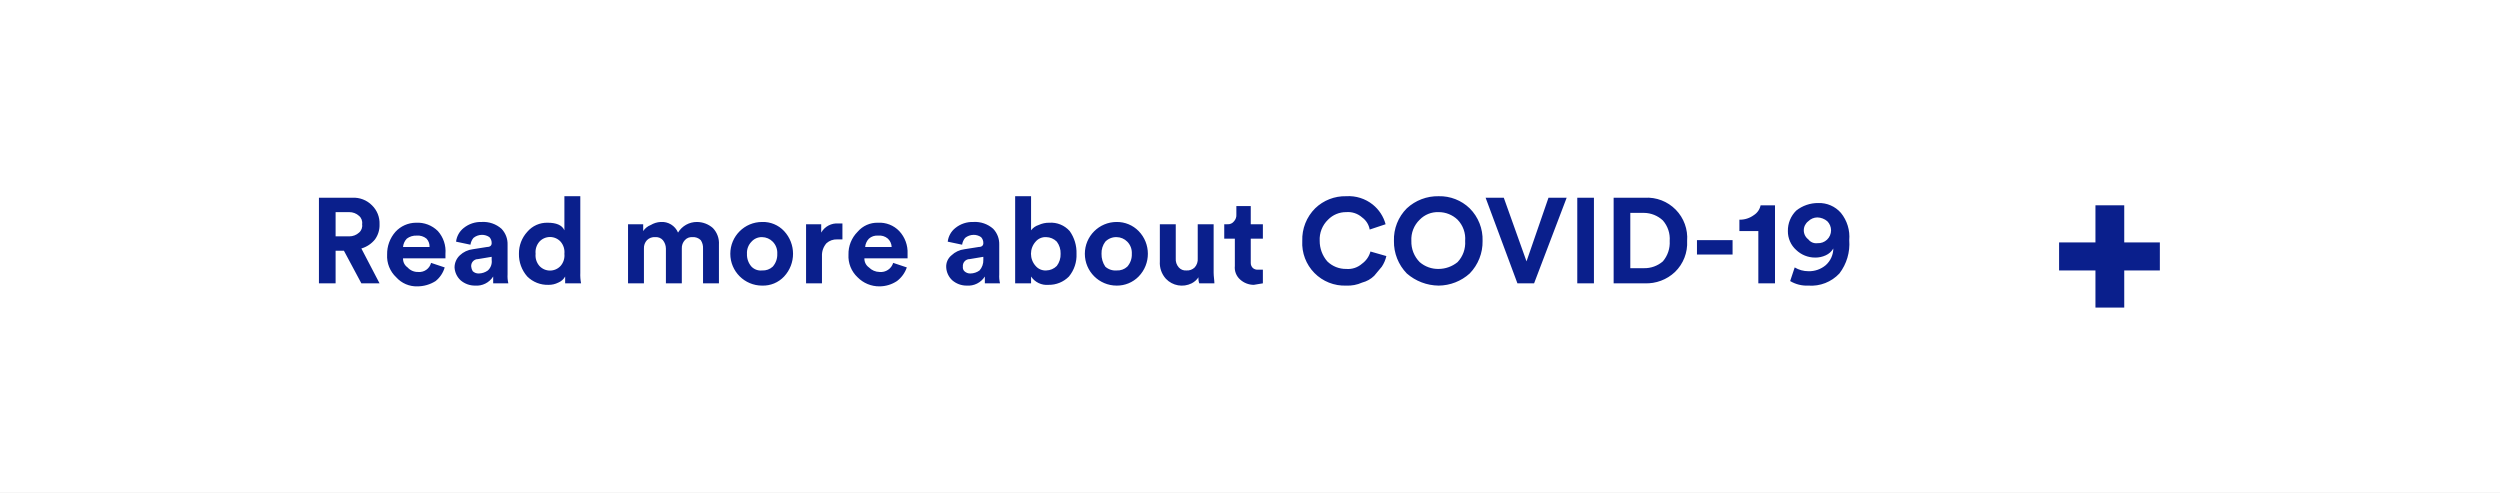
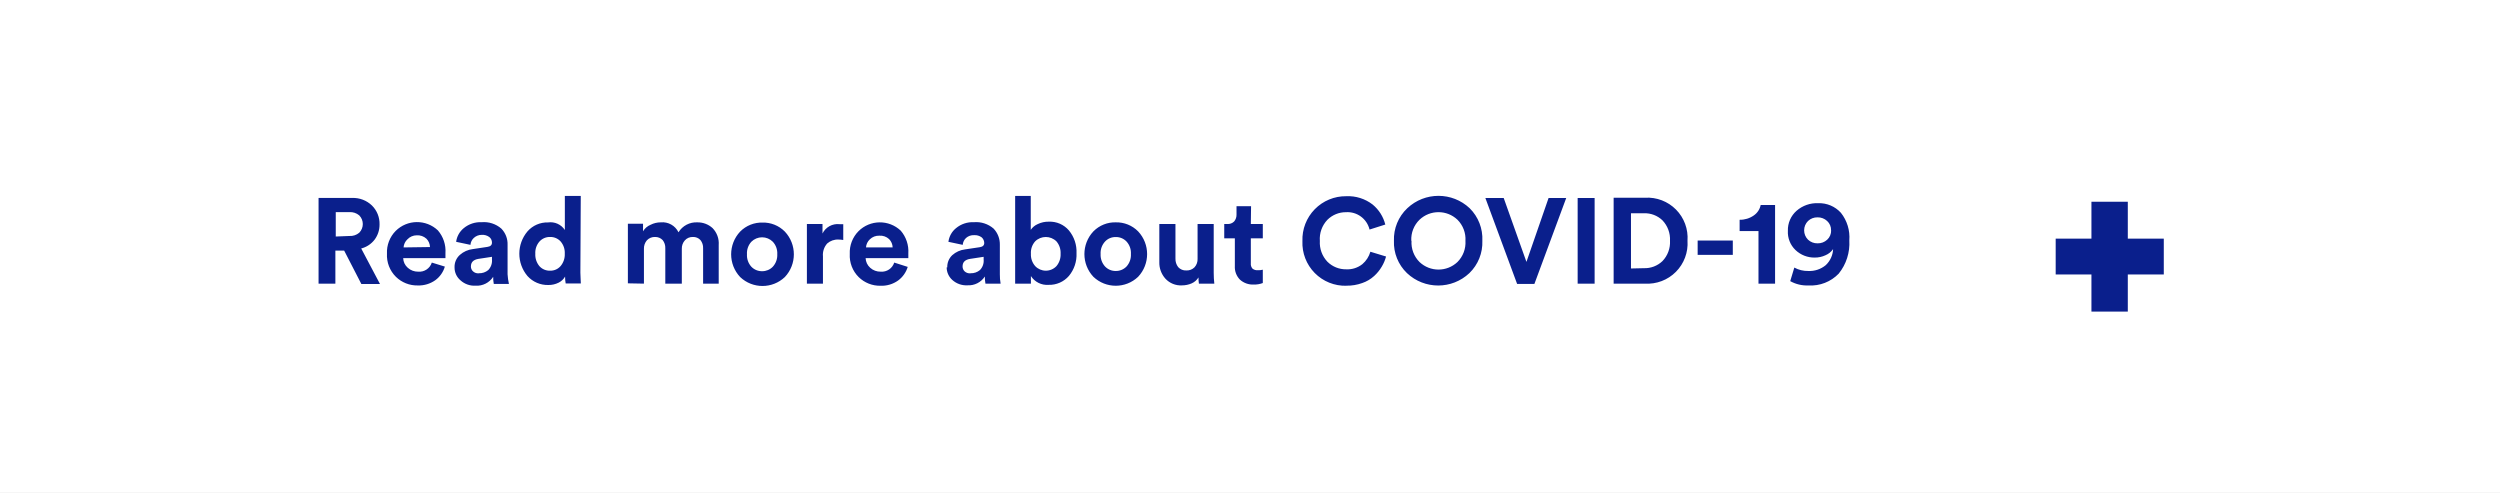
<svg xmlns="http://www.w3.org/2000/svg" viewBox="0 0 330 65">
  <defs>
-     <style>.cls-1,.cls-5{fill:none;}.cls-2{fill:#fff;}.cls-3{clip-path:url(#clip-path);}.cls-4{fill:#0a1f8c;}.cls-5{stroke:#0a1f8c;}</style>
+     <style>.cls-1,.cls-5{fill:none;}.cls-2{fill:#fff;}.cls-3{clip-path:url(#clip-path);}.cls-4{fill:#0a1f8c;}.cls-5{stroke:#0a1f8c;stroke-width:2px;}</style>
    <clipPath id="clip-path">
      <rect class="cls-1" width="330" height="65" />
    </clipPath>
  </defs>
  <g id="Layer_2" data-name="Layer 2">
    <g id="Layer_1-2" data-name="Layer 1">
      <rect class="cls-2" width="330" height="65" />
      <g class="cls-3">
-         <path class="cls-4" d="M241.7,30.4a1.7,1.7,0,0,1-1.8,1.7,1.3,1.3,0,0,1-1.2-.5,1.5,1.5,0,0,1,0-2.4,1.7,1.7,0,0,1,1.2-.5,2.1,2.1,0,0,1,1.3.5,1.7,1.7,0,0,1,.5,1.2m-5.4,6.7a4.3,4.3,0,0,0,2.4.6,5.1,5.1,0,0,0,4.1-1.6,6.4,6.4,0,0,0,1.3-4.4,5,5,0,0,0-1.1-3.6,3.8,3.8,0,0,0-3-1.3,4.6,4.6,0,0,0-2.9,1,3.7,3.7,0,0,0-1.1,2.7,3.3,3.3,0,0,0,1.1,2.5,3.6,3.6,0,0,0,2.5,1,3.2,3.2,0,0,0,1.4-.3,2.2,2.2,0,0,0,1-.9,3,3,0,0,1-1,2.2,3.4,3.4,0,0,1-2.3.8,3.5,3.5,0,0,1-1.8-.5Zm-2,.3V27.1h-1.9a2,2,0,0,1-.9,1.3,3.1,3.1,0,0,1-1.9.6v1.5h2.5v6.9Zm-5.6-5.7H224v1.9h4.7Zm-11.6,5.7a5.5,5.5,0,0,0,4-1.5,5.3,5.3,0,0,0,1.6-4.1,5.3,5.3,0,0,0-5.6-5.7H213V37.4Zm-1.9-2V28.1H217a3.7,3.7,0,0,1,2.5,1,3.7,3.7,0,0,1,.9,2.7,3.8,3.8,0,0,1-.9,2.7,3.7,3.7,0,0,1-2.5.9Zm-4.8-9.3h-2.2V37.4h2.2Zm-8.9,8.4-3-8.4h-2.4l4.2,11.3h2.2l4.3-11.3h-2.4ZM184,31.8a6,6,0,0,0,1.7,4.3,6.5,6.5,0,0,0,4.2,1.6,6.2,6.2,0,0,0,4.1-1.6,6,6,0,0,0,1.7-4.3,5.8,5.8,0,0,0-1.7-4.3,5.7,5.7,0,0,0-4.1-1.6,6,6,0,0,0-4.2,1.6,5.8,5.8,0,0,0-1.7,4.3m2.3,0a3.6,3.6,0,0,1,1.1-2.8,3.3,3.3,0,0,1,2.5-1,3.6,3.6,0,0,1,2.5,1,3.6,3.6,0,0,1,1,2.8,3.7,3.7,0,0,1-1,2.8,4,4,0,0,1-2.5.9,3.7,3.7,0,0,1-2.5-.9,3.8,3.8,0,0,1-1.1-2.8m-8.6,5.9a4.6,4.6,0,0,0,2.1-.4,3.5,3.5,0,0,0,1.6-.9l1-1.2a4.2,4.2,0,0,0,.6-1.4l-2.1-.6a2.9,2.9,0,0,1-1.1,1.6,2.8,2.8,0,0,1-2.1.7,3.5,3.5,0,0,1-2.5-1,4.1,4.1,0,0,1-1-2.7,3.6,3.6,0,0,1,1.1-2.8,3.3,3.3,0,0,1,2.4-1,2.8,2.8,0,0,1,2.1.7,2.5,2.5,0,0,1,1,1.6l2.1-.7a5,5,0,0,0-1.7-2.6,5.1,5.1,0,0,0-3.5-1.1,5.7,5.7,0,0,0-4.1,1.6,5.8,5.8,0,0,0-1.7,4.3,5.6,5.6,0,0,0,5.8,5.9M165.1,27.2h-1.9v1.1a1.2,1.2,0,0,1-.3.9,1,1,0,0,1-.9.4h-.4v1.9H163v3.6a2.1,2.1,0,0,0,.7,1.8,2.7,2.7,0,0,0,1.8.7l1.2-.2V35.6h-.6a1,1,0,0,1-.7-.2.9.9,0,0,1-.3-.7V31.5h1.6V29.6h-1.6Zm-6.8,10.2h2c0-.4-.1-.9-.1-1.4V29.6h-2.1v4.5a1.6,1.6,0,0,1-.4,1.2,1.4,1.4,0,0,1-1.1.4,1.2,1.2,0,0,1-1-.4,1.6,1.6,0,0,1-.4-1.2V29.6h-2.1v4.9a3.1,3.1,0,0,0,.8,2.3,2.9,2.9,0,0,0,3.4.6,2.4,2.4,0,0,0,.9-.8,1.9,1.9,0,0,0,.1.8m-10.9-8.1a4.2,4.2,0,1,0,0,8.4,4,4,0,0,0,2.9-1.2,4.3,4.3,0,0,0,0-6,4,4,0,0,0-2.9-1.2m0,6.4a2,2,0,0,1-1.5-.5,2.9,2.9,0,0,1-.5-1.7,2.5,2.5,0,0,1,.5-1.6,2,2,0,0,1,1.5-.6,2,2,0,0,1,1.4.6,2.1,2.1,0,0,1,.6,1.6,2.4,2.4,0,0,1-.6,1.7,1.9,1.9,0,0,1-1.4.5M140,33.5a2.5,2.5,0,0,1-.5,1.6,2,2,0,0,1-1.4.6,1.7,1.7,0,0,1-1.4-.6,2.4,2.4,0,0,1,0-3.2,1.7,1.7,0,0,1,1.4-.6,2,2,0,0,1,1.4.6,2.5,2.5,0,0,1,.5,1.6m-3.9,3.9v-.9a2.5,2.5,0,0,0,2.3,1.1,3.7,3.7,0,0,0,2.7-1.1,4.4,4.4,0,0,0,1-3,4.9,4.9,0,0,0-.9-3,3.3,3.3,0,0,0-2.7-1.1,3.2,3.2,0,0,0-1.4.3,2,2,0,0,0-1,.7V25.9H134V37.4Zm-8-1.3a1.1,1.1,0,0,1-.8-.3.7.7,0,0,1-.2-.6.9.9,0,0,1,.9-1l1.8-.3v.4a2,2,0,0,1-.5,1.4,2.1,2.1,0,0,1-1.2.4m-3.2-.8a2.5,2.5,0,0,0,.8,1.7,2.9,2.9,0,0,0,1.9.7,2.6,2.6,0,0,0,2.4-1.2v.9h2a4.1,4.1,0,0,1-.1-1.2V32.3a2.9,2.9,0,0,0-.8-2.1,3.6,3.6,0,0,0-2.6-.9,3.6,3.6,0,0,0-2.4.8,2.7,2.7,0,0,0-1,1.8l1.9.4a1.8,1.8,0,0,1,.4-.9,1.8,1.8,0,0,1,1.1-.4,1.7,1.7,0,0,1,1,.3,1.1,1.1,0,0,1,.3.8c0,.3-.2.5-.6.5l-1.9.3a3,3,0,0,0-1.7.8,1.9,1.9,0,0,0-.7,1.6m-7-.6a1.7,1.7,0,0,1-1.8,1.2,2,2,0,0,1-1.4-.6,1.4,1.4,0,0,1-.6-1.2h5.7v-.6a4.1,4.1,0,0,0-1.1-3,3.6,3.6,0,0,0-2.8-1.1,3.4,3.4,0,0,0-2.7,1.2,4.1,4.1,0,0,0-1.2,3,3.8,3.8,0,0,0,1.2,3,4,4,0,0,0,2.9,1.2,4.2,4.2,0,0,0,2.3-.7,3.8,3.8,0,0,0,1.3-1.8Zm-3.7-2.1a1.8,1.8,0,0,1,.5-1.1,1.6,1.6,0,0,1,1.2-.4,1.7,1.7,0,0,1,1.3.4,1.6,1.6,0,0,1,.5,1.1Zm-3-3.1h-.5a2.4,2.4,0,0,0-2.3,1.2V29.6h-2v7.8h2.1V33.8a2.4,2.4,0,0,1,.6-1.7,2,2,0,0,1,1.4-.5h.7Zm-10.6-.2a4.2,4.2,0,1,0,0,8.4,3.8,3.8,0,0,0,2.9-1.2,4.4,4.4,0,0,0,0-6,3.8,3.8,0,0,0-2.9-1.2m0,6.4a1.7,1.7,0,0,1-1.4-.5,2.4,2.4,0,0,1-.6-1.7,2.1,2.1,0,0,1,.6-1.6,1.8,1.8,0,0,1,1.4-.6,2,2,0,0,1,1.4.6,2.1,2.1,0,0,1,.6,1.6,2.4,2.4,0,0,1-.6,1.7,1.9,1.9,0,0,1-1.4.5M85,37.4V32.8a1.5,1.5,0,0,1,.4-1.1,1.4,1.4,0,0,1,1.1-.4,1.2,1.2,0,0,1,1,.4,1.8,1.8,0,0,1,.4,1.1v4.6H90V32.8a1.5,1.5,0,0,1,.4-1.1,1.2,1.2,0,0,1,1-.4,1.4,1.4,0,0,1,1.1.4,1.8,1.8,0,0,1,.3,1.1v4.6h2.1V32.3a2.9,2.9,0,0,0-.8-2.2,3.2,3.2,0,0,0-2.1-.8,2.9,2.9,0,0,0-2.5,1.4,2.3,2.3,0,0,0-2.3-1.4,2.8,2.8,0,0,0-1.3.4,2.1,2.1,0,0,0-1,.8v-.9h-2v7.8ZM70.7,33.5a2.1,2.1,0,0,1,.5-1.6,1.9,1.9,0,0,1,2.8,0,2.1,2.1,0,0,1,.5,1.6,2.1,2.1,0,0,1-.5,1.6,1.9,1.9,0,0,1-2.8,0,2.1,2.1,0,0,1-.5-1.6m5.9-7.6H74.5v4.5c-.3-.7-1.1-1-2.2-1a3.4,3.4,0,0,0-2.7,1.2,4.2,4.2,0,0,0-1.1,2.9,4.4,4.4,0,0,0,1.1,3,3.8,3.8,0,0,0,2.8,1.1,2.8,2.8,0,0,0,1.3-.3,1.8,1.8,0,0,0,.9-.8v.9h2.1a6.1,6.1,0,0,1-.1-1.4ZM63.2,36.1a1.1,1.1,0,0,1-.8-.3,1.4,1.4,0,0,1-.2-.6.9.9,0,0,1,.9-1l1.8-.3v.4a1.6,1.6,0,0,1-.5,1.4,2.1,2.1,0,0,1-1.2.4M60,35.3a2.5,2.5,0,0,0,.8,1.7,2.9,2.9,0,0,0,1.9.7,2.6,2.6,0,0,0,2.4-1.2v.9h2a4.1,4.1,0,0,1-.1-1.2V32.3a2.9,2.9,0,0,0-.8-2.1,3.6,3.6,0,0,0-2.6-.9,3.6,3.6,0,0,0-2.4.8,2.7,2.7,0,0,0-1,1.8l1.9.4a1.8,1.8,0,0,1,.4-.9,1.8,1.8,0,0,1,1.1-.4,1.7,1.7,0,0,1,1,.3,1.1,1.1,0,0,1,.3.8c0,.3-.2.5-.6.5l-1.9.3a3,3,0,0,0-1.7.8,2.2,2.2,0,0,0-.7,1.6m-3.1-.6a1.6,1.6,0,0,1-1.7,1.2,1.8,1.8,0,0,1-1.4-.6,1.4,1.4,0,0,1-.6-1.2h5.6v-.6a4,4,0,0,0-1-3,3.8,3.8,0,0,0-2.9-1.1,3.7,3.7,0,0,0-2.7,1.2,4.4,4.4,0,0,0-1.1,3,3.8,3.8,0,0,0,1.2,3,3.6,3.6,0,0,0,2.8,1.2,4.5,4.5,0,0,0,2.4-.7,3.6,3.6,0,0,0,1.2-1.8Zm-3.7-2.1a1.8,1.8,0,0,1,.5-1.1,2,2,0,0,1,1.3-.4,1.8,1.8,0,0,1,1.3.4,1.5,1.5,0,0,1,.4,1.1Zm-8.9-1.4V28h1.8a1.9,1.9,0,0,1,1.3.5,1.2,1.2,0,0,1,.4,1.1,1.2,1.2,0,0,1-.4,1.1,1.9,1.9,0,0,1-1.3.5Zm3.4,6.2h2.4l-2.4-4.6a3.6,3.6,0,0,0,1.8-1.2,3.2,3.2,0,0,0,.6-2,3.3,3.3,0,0,0-1-2.5,3.4,3.4,0,0,0-2.6-1H42.1V37.4h2.2V33.1h1.1Z" />
+         <path class="cls-4" d="M241.71,30.4a1.61,1.61,0,0,1-.52,1.24,1.79,1.79,0,0,1-1.27.48,1.77,1.77,0,0,1-1.26-.48,1.74,1.74,0,0,1,0-2.47,1.76,1.76,0,0,1,1.25-.48,1.79,1.79,0,0,1,1.27.48,1.59,1.59,0,0,1,.52,1.23m-5.39,6.71a4.54,4.54,0,0,0,2.4.57,5.12,5.12,0,0,0,4-1.56,6.36,6.36,0,0,0,1.4-4.39A5.19,5.19,0,0,0,243,28.09a3.87,3.87,0,0,0-3-1.27,4.08,4.08,0,0,0-2.85,1A3.38,3.38,0,0,0,236,30.47a3.27,3.27,0,0,0,1,2.53,3.6,3.6,0,0,0,2.54,1,3.3,3.3,0,0,0,1.43-.31,2.3,2.3,0,0,0,1-.81A3.08,3.08,0,0,1,241,35a3.37,3.37,0,0,1-2.31.77,3.66,3.66,0,0,1-1.84-.45Zm-2,.33V27.06h-1.9a2.2,2.2,0,0,1-.91,1.38,3.15,3.15,0,0,1-1.87.57V30.5h2.49v6.94Zm-5.58-5.69h-4.64v1.89h4.64Zm-11.6,5.69a5.31,5.31,0,0,0,5.62-5.66,5.3,5.3,0,0,0-5.61-5.68H213V37.44Zm-1.84-2V28.15H217a3.36,3.36,0,0,1,2.44.93,3.62,3.62,0,0,1,1,2.7,3.58,3.58,0,0,1-1,2.69,3.38,3.38,0,0,1-2.45.93Zm-4.8-9.3h-2.24V37.44h2.24Zm-9,8.43-3-8.43h-2.42l4.19,11.34h2.28l4.2-11.34h-2.33ZM184,31.78a5.61,5.61,0,0,0,1.72,4.27,6,6,0,0,0,8.24,0,5.63,5.63,0,0,0,1.71-4.27A5.66,5.66,0,0,0,194,27.49a6,6,0,0,0-8.24,0A5.63,5.63,0,0,0,184,31.78m2.29,0A3.62,3.62,0,0,1,187.38,29a3.64,3.64,0,0,1,5,0,3.62,3.62,0,0,1,1.06,2.79,3.63,3.63,0,0,1-1.06,2.8,3.64,3.64,0,0,1-5,0,3.63,3.63,0,0,1-1.06-2.8m-8.59,5.92a5.88,5.88,0,0,0,2.09-.35,4.48,4.48,0,0,0,1.57-.93,5.3,5.3,0,0,0,1-1.23,5.2,5.2,0,0,0,.57-1.34l-2.07-.63a3.36,3.36,0,0,1-1.06,1.64,3.16,3.16,0,0,1-2.12.68,3.44,3.44,0,0,1-2.49-1,3.66,3.66,0,0,1-1-2.74,3.66,3.66,0,0,1,1-2.8,3.44,3.44,0,0,1,2.44-1,3,3,0,0,1,3.12,2.29l2.08-.66A5,5,0,0,0,181.19,27a5.29,5.29,0,0,0-3.49-1.1,5.72,5.72,0,0,0-5.78,5.92,5.66,5.66,0,0,0,5.81,5.9M165.14,27.22h-1.92v1.1a1.34,1.34,0,0,1-.31.91,1.16,1.16,0,0,1-.91.34h-.4v1.89H163v3.66a2.36,2.36,0,0,0,.67,1.79,2.52,2.52,0,0,0,1.82.65,3.13,3.13,0,0,0,1.2-.2V35.6a2.21,2.21,0,0,1-.65.07,1,1,0,0,1-.71-.21.92.92,0,0,1-.22-.7v-3.3h1.58V29.57h-1.58Zm-6.85,10.22h2a12.65,12.65,0,0,1-.08-1.42V29.57h-2.13v4.58a1.58,1.58,0,0,1-.4,1.13,1.42,1.42,0,0,1-1.08.42,1.35,1.35,0,0,1-1.08-.44,1.75,1.75,0,0,1-.36-1.14V29.57h-2.13v5a3.15,3.15,0,0,0,.8,2.21,2.76,2.76,0,0,0,2.19.89,3.21,3.21,0,0,0,1.27-.26,2,2,0,0,0,.91-.79,4.68,4.68,0,0,0,.06.84m-10.93-8.11a4,4,0,0,0-3,1.19,4.38,4.38,0,0,0,0,6,4.28,4.28,0,0,0,5.9,0,4.38,4.38,0,0,0,0-6,4,4,0,0,0-2.95-1.19m0,6.42a1.91,1.91,0,0,1-1.41-.59,2.27,2.27,0,0,1-.59-1.65,2.23,2.23,0,0,1,.59-1.65,1.87,1.87,0,0,1,1.41-.59,1.89,1.89,0,0,1,1.42.59,2.23,2.23,0,0,1,.58,1.65,2.26,2.26,0,0,1-.58,1.65,1.93,1.93,0,0,1-1.42.59M140,33.49a2.37,2.37,0,0,1-.55,1.64,1.93,1.93,0,0,1-2.8,0,2.29,2.29,0,0,1-.57-1.64,2.24,2.24,0,0,1,.56-1.63,2,2,0,0,1,2.81,0,2.33,2.33,0,0,1,.55,1.63m-3.92,3.95v-1a2.54,2.54,0,0,0,2.33,1.16,3.41,3.41,0,0,0,2.69-1.18,4.39,4.39,0,0,0,1-3,4.4,4.4,0,0,0-1-3,3.31,3.31,0,0,0-2.66-1.16,3.23,3.23,0,0,0-1.46.32,2.15,2.15,0,0,0-.92.76V25.86H134V37.44Zm-8-1.36a1,1,0,0,1-.75-.26.88.88,0,0,1-.27-.65c0-.56.32-.89,1-1l1.78-.27v.35a1.75,1.75,0,0,1-.49,1.4,1.83,1.83,0,0,1-1.24.42m-3.15-.78a2.23,2.23,0,0,0,.74,1.66,2.74,2.74,0,0,0,2,.71A2.56,2.56,0,0,0,130,36.5a4.62,4.62,0,0,0,.08.94h2a6.62,6.62,0,0,1-.1-1.24V32.32a3,3,0,0,0-.83-2.15,3.52,3.52,0,0,0-2.59-.84,3.43,3.43,0,0,0-2.37.79,2.77,2.77,0,0,0-1,1.8l1.89.4a1.38,1.38,0,0,1,.44-.91,1.5,1.5,0,0,1,1.06-.37,1.52,1.52,0,0,1,1,.29,1,1,0,0,1,.34.74c0,.32-.2.5-.59.56l-1.94.29a3.08,3.08,0,0,0-1.69.76,2.11,2.11,0,0,0-.66,1.62m-7-.64a1.73,1.73,0,0,1-1.79,1.2,2,2,0,0,1-1.38-.51,1.8,1.8,0,0,1-.61-1.28h5.64V34c0-.07,0-.15,0-.26s0-.2,0-.29a4.19,4.19,0,0,0-1-3,4,4,0,0,0-5.58.07,4,4,0,0,0-1.15,3,4,4,0,0,0,1.18,3.06,4,4,0,0,0,2.88,1.14,3.75,3.75,0,0,0,2.33-.7,3.48,3.48,0,0,0,1.26-1.79Zm-3.73-2a1.61,1.61,0,0,1,.51-1.07,1.7,1.7,0,0,1,1.25-.48,1.71,1.71,0,0,1,1.29.45,1.63,1.63,0,0,1,.47,1.1Zm-3-3.07-.5,0a2.23,2.23,0,0,0-2.24,1.23V29.57h-2.06v7.87h2.12v-3.6a2.24,2.24,0,0,1,.56-1.7,2.09,2.09,0,0,1,1.48-.52,3.55,3.55,0,0,1,.64.06Zm-10.61-.21a4,4,0,0,0-3,1.19,4.38,4.38,0,0,0,0,6,4.28,4.28,0,0,0,5.9,0,4.38,4.38,0,0,0,0-6,4,4,0,0,0-3-1.19m0,6.42a1.93,1.93,0,0,1-1.42-.59,2.26,2.26,0,0,1-.58-1.65,2.23,2.23,0,0,1,.58-1.65,2,2,0,0,1,2.83,0,2.23,2.23,0,0,1,.59,1.65,2.27,2.27,0,0,1-.59,1.65,1.93,1.93,0,0,1-1.41.59M85,37.44v-4.6a1.64,1.64,0,0,1,.39-1.12,1.41,1.41,0,0,1,1.08-.44,1.33,1.33,0,0,1,1,.41,1.61,1.61,0,0,1,.35,1.08v4.67H90v-4.6a1.59,1.59,0,0,1,.4-1.11,1.35,1.35,0,0,1,1.06-.45,1.27,1.27,0,0,1,1,.41,1.61,1.61,0,0,1,.35,1.08v4.67h2.06v-5.1a2.88,2.88,0,0,0-.82-2.24,2.91,2.91,0,0,0-2-.75,2.76,2.76,0,0,0-2.49,1.31,2.35,2.35,0,0,0-2.34-1.31,2.93,2.93,0,0,0-1.34.32,2.08,2.08,0,0,0-1,.86v-1h-2v7.87ZM70.66,33.49a2.25,2.25,0,0,1,.55-1.61,1.83,1.83,0,0,1,1.4-.6,1.81,1.81,0,0,1,1.39.59,2.28,2.28,0,0,1,.55,1.61A2.37,2.37,0,0,1,74,35.12a1.76,1.76,0,0,1-1.39.61,1.81,1.81,0,0,1-1.41-.6,2.37,2.37,0,0,1-.54-1.64m6-7.63h-2.1v4.5a2.27,2.27,0,0,0-2.22-1,3.47,3.47,0,0,0-2.71,1.18,4.57,4.57,0,0,0,0,5.9,3.58,3.58,0,0,0,2.75,1.18,2.93,2.93,0,0,0,1.36-.31,2,2,0,0,0,.85-.8,4.89,4.89,0,0,0,.08.91h2c0-.42-.06-.9-.06-1.42ZM63.19,36.08a1,1,0,0,1-.75-.26.85.85,0,0,1-.28-.65c0-.56.33-.89,1-1l1.78-.27v.35a1.78,1.78,0,0,1-.49,1.4,1.84,1.84,0,0,1-1.24.42M60,35.3A2.2,2.2,0,0,0,60.78,37a2.73,2.73,0,0,0,2,.71,2.57,2.57,0,0,0,2.32-1.17,4.62,4.62,0,0,0,.08.94h2A7.59,7.59,0,0,1,67,36.2V32.32a2.91,2.91,0,0,0-.83-2.15,3.51,3.51,0,0,0-2.59-.84,3.45,3.45,0,0,0-2.37.79,2.81,2.81,0,0,0-1,1.8l1.89.4a1.38,1.38,0,0,1,.44-.91A1.53,1.53,0,0,1,63.59,31a1.51,1.51,0,0,1,1,.29.92.92,0,0,1,.35.74c0,.32-.2.5-.6.56l-1.93.29a3.11,3.11,0,0,0-1.7.76A2.11,2.11,0,0,0,60,35.3M57,34.66a1.73,1.73,0,0,1-1.8,1.2,2,2,0,0,1-1.37-.51,1.76,1.76,0,0,1-.61-1.28H58.8l0-.11c0-.07,0-.15,0-.26v-.29a4.15,4.15,0,0,0-1-3,4,4,0,0,0-5.57.07,4,4,0,0,0-1.15,3,4,4,0,0,0,1.18,3.06,4,4,0,0,0,2.88,1.14,3.77,3.77,0,0,0,2.33-.7,3.4,3.4,0,0,0,1.25-1.79Zm-3.73-2a1.61,1.61,0,0,1,.51-1.07A1.7,1.7,0,0,1,55,31.06a1.75,1.75,0,0,1,1.29.45,1.63,1.63,0,0,1,.47,1.1Zm-8.95-1.44V28h1.8a1.84,1.84,0,0,1,1.3.43,1.63,1.63,0,0,1,0,2.29,1.84,1.84,0,0,1-1.3.43Zm3.38,6.27h2.46L47.68,32.8a3.24,3.24,0,0,0,1.77-1.17,3.29,3.29,0,0,0,.65-2,3.38,3.38,0,0,0-1-2.5,3.56,3.56,0,0,0-2.63-1H42.05V37.44h2.22V33.08h1.16Z" />
      </g>
-       <polygon class="cls-4" points="272.3 32.5 272.3 35.2 277.1 35.2 277.1 40.1 279.9 40.1 279.9 35.2 284.6 35.2 284.6 32.5 279.9 32.5 279.9 27.6 277.1 27.6 277.1 32.5 272.3 32.5" />
-       <polygon class="cls-5" points="272.3 32.5 272.3 35.2 277.1 35.2 277.1 40.1 279.9 40.1 279.9 35.2 284.6 35.2 284.6 32.5 279.9 32.5 279.9 27.6 277.1 27.6 277.1 32.5 272.3 32.5" />
+       <polygon class="cls-4" points="272.35 32.5 272.35 35.23 277.07 35.23 277.07 40.13 279.87 40.13 279.87 35.23 284.62 35.23 284.62 32.5 279.87 32.5 279.87 27.63 277.07 27.63 277.07 32.5 272.35 32.5" />
+       <polygon class="cls-5" points="272.35 32.5 272.35 35.23 277.07 35.23 277.07 40.13 279.87 40.13 279.87 35.23 284.62 35.23 284.62 32.5 279.87 32.5 279.87 27.63 277.07 27.63 277.07 32.5 272.35 32.5" />
    </g>
  </g>
</svg>
